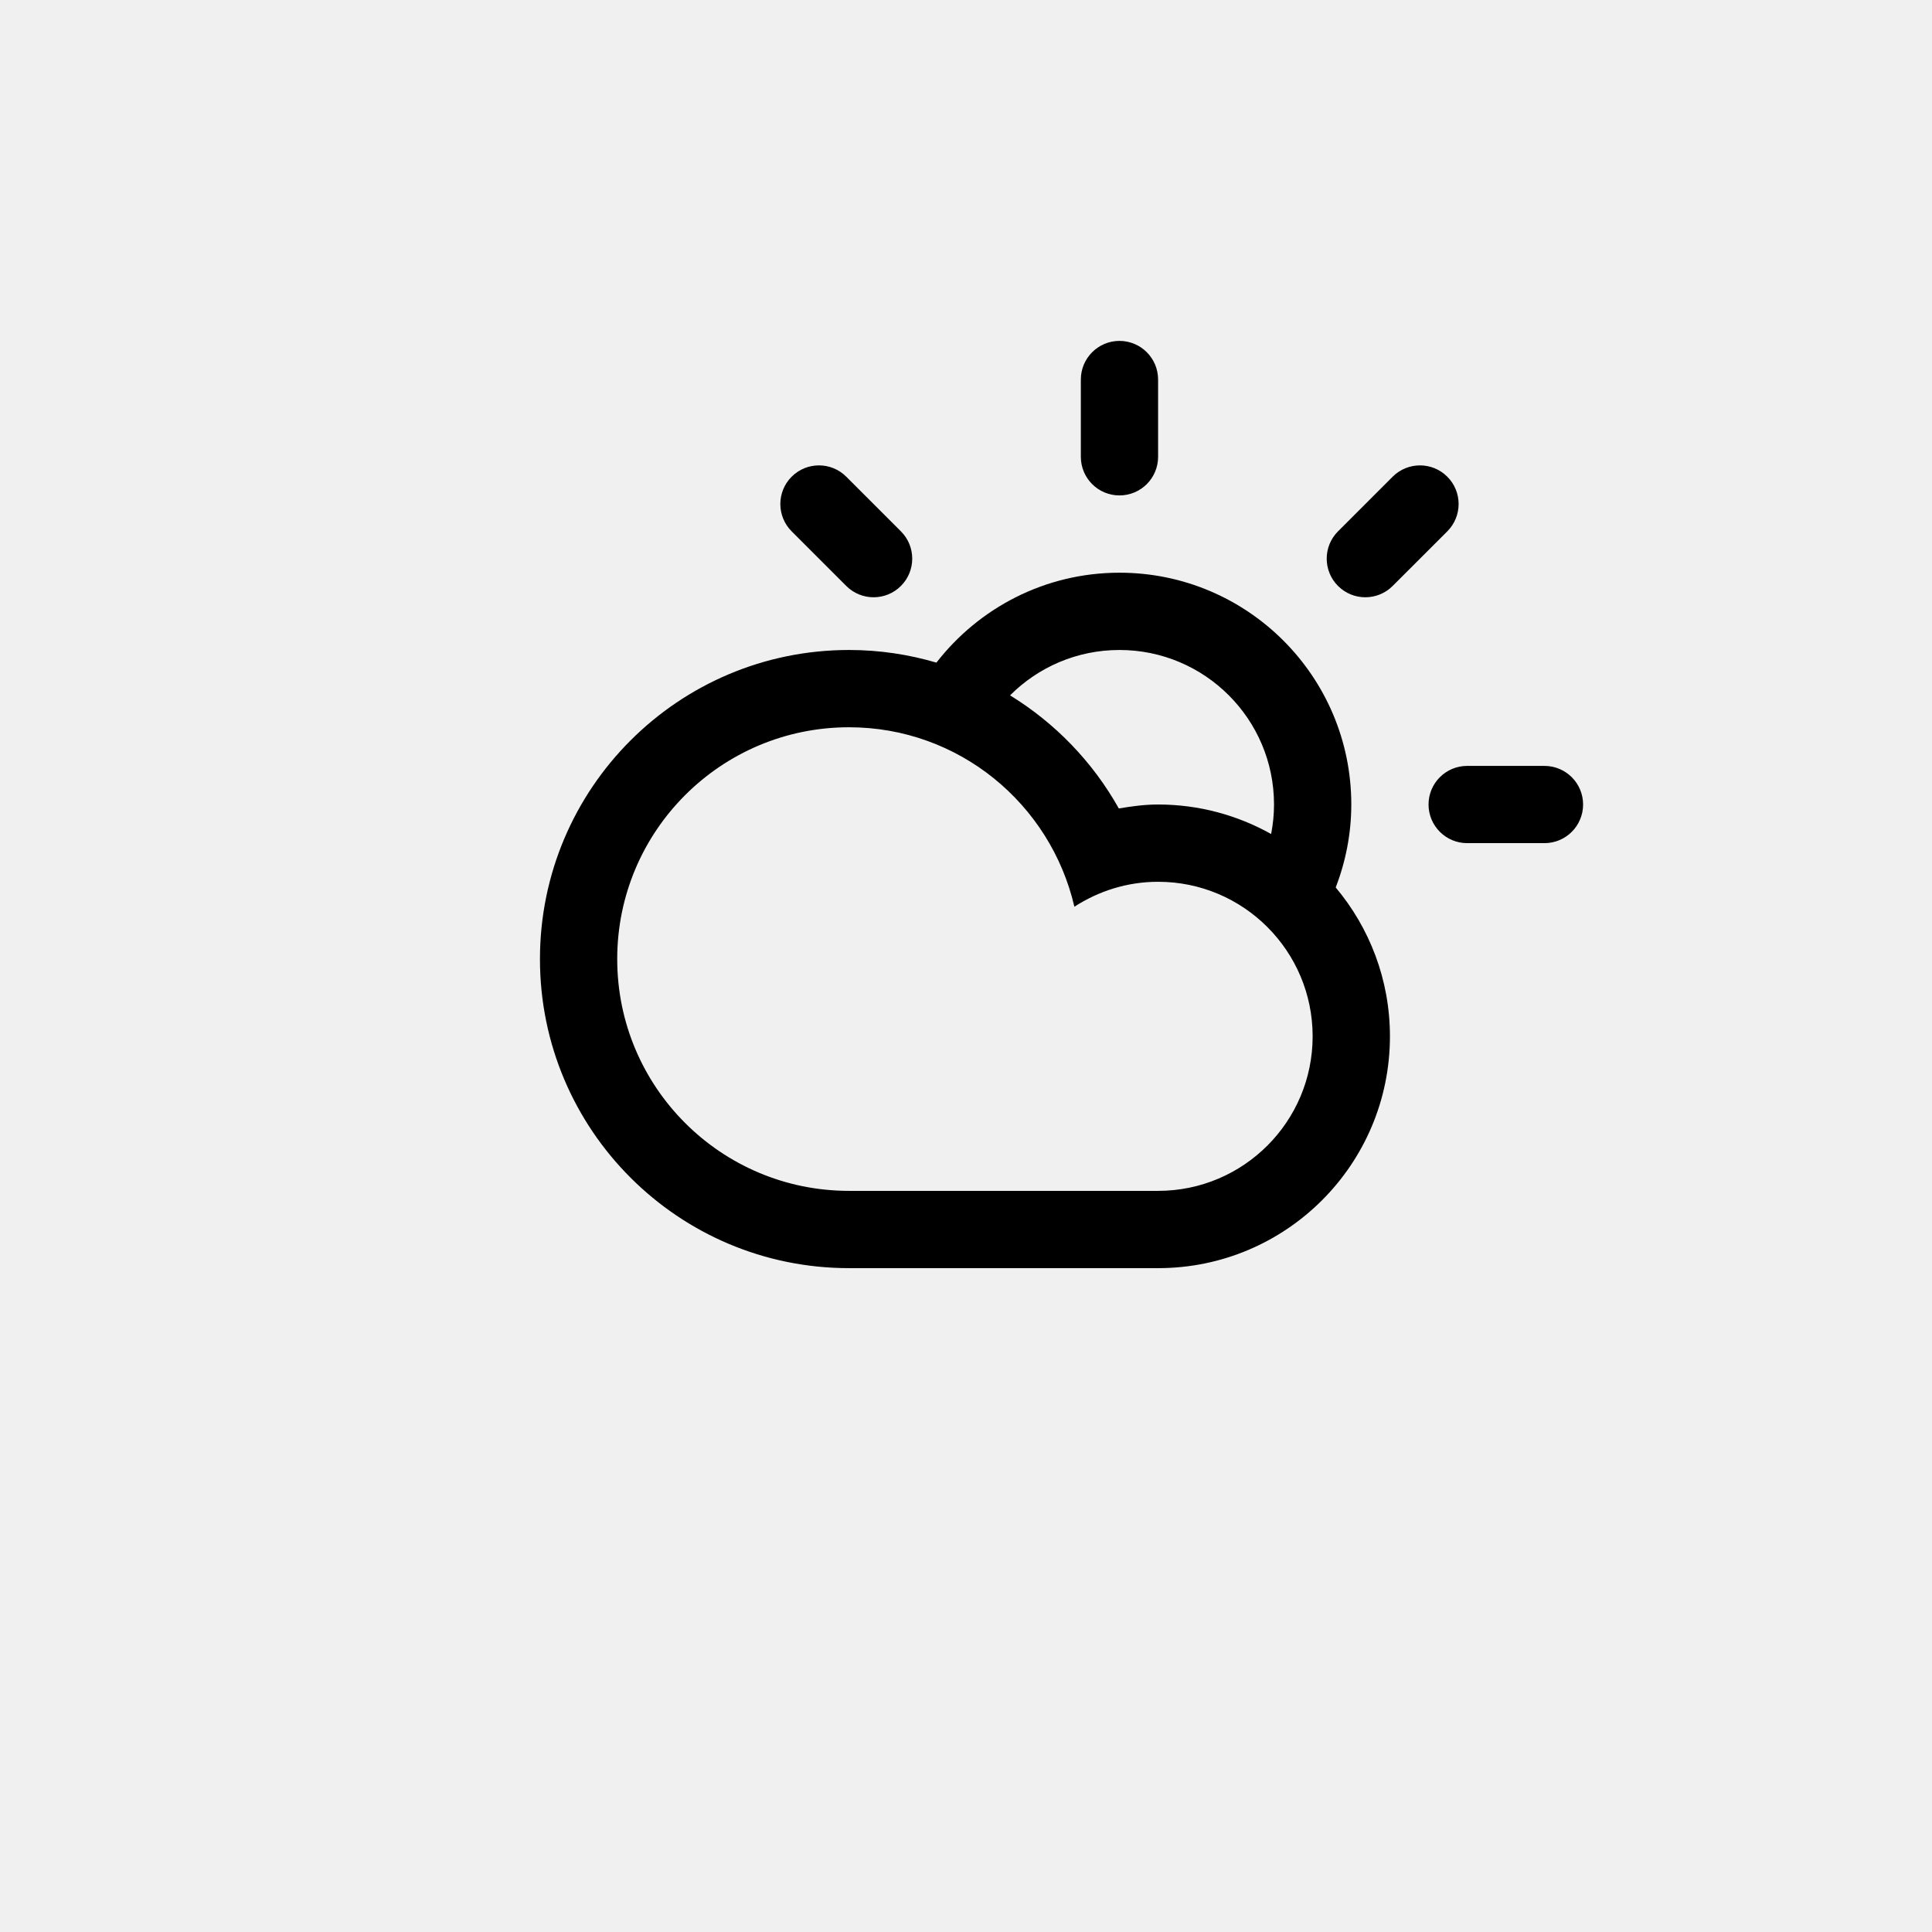
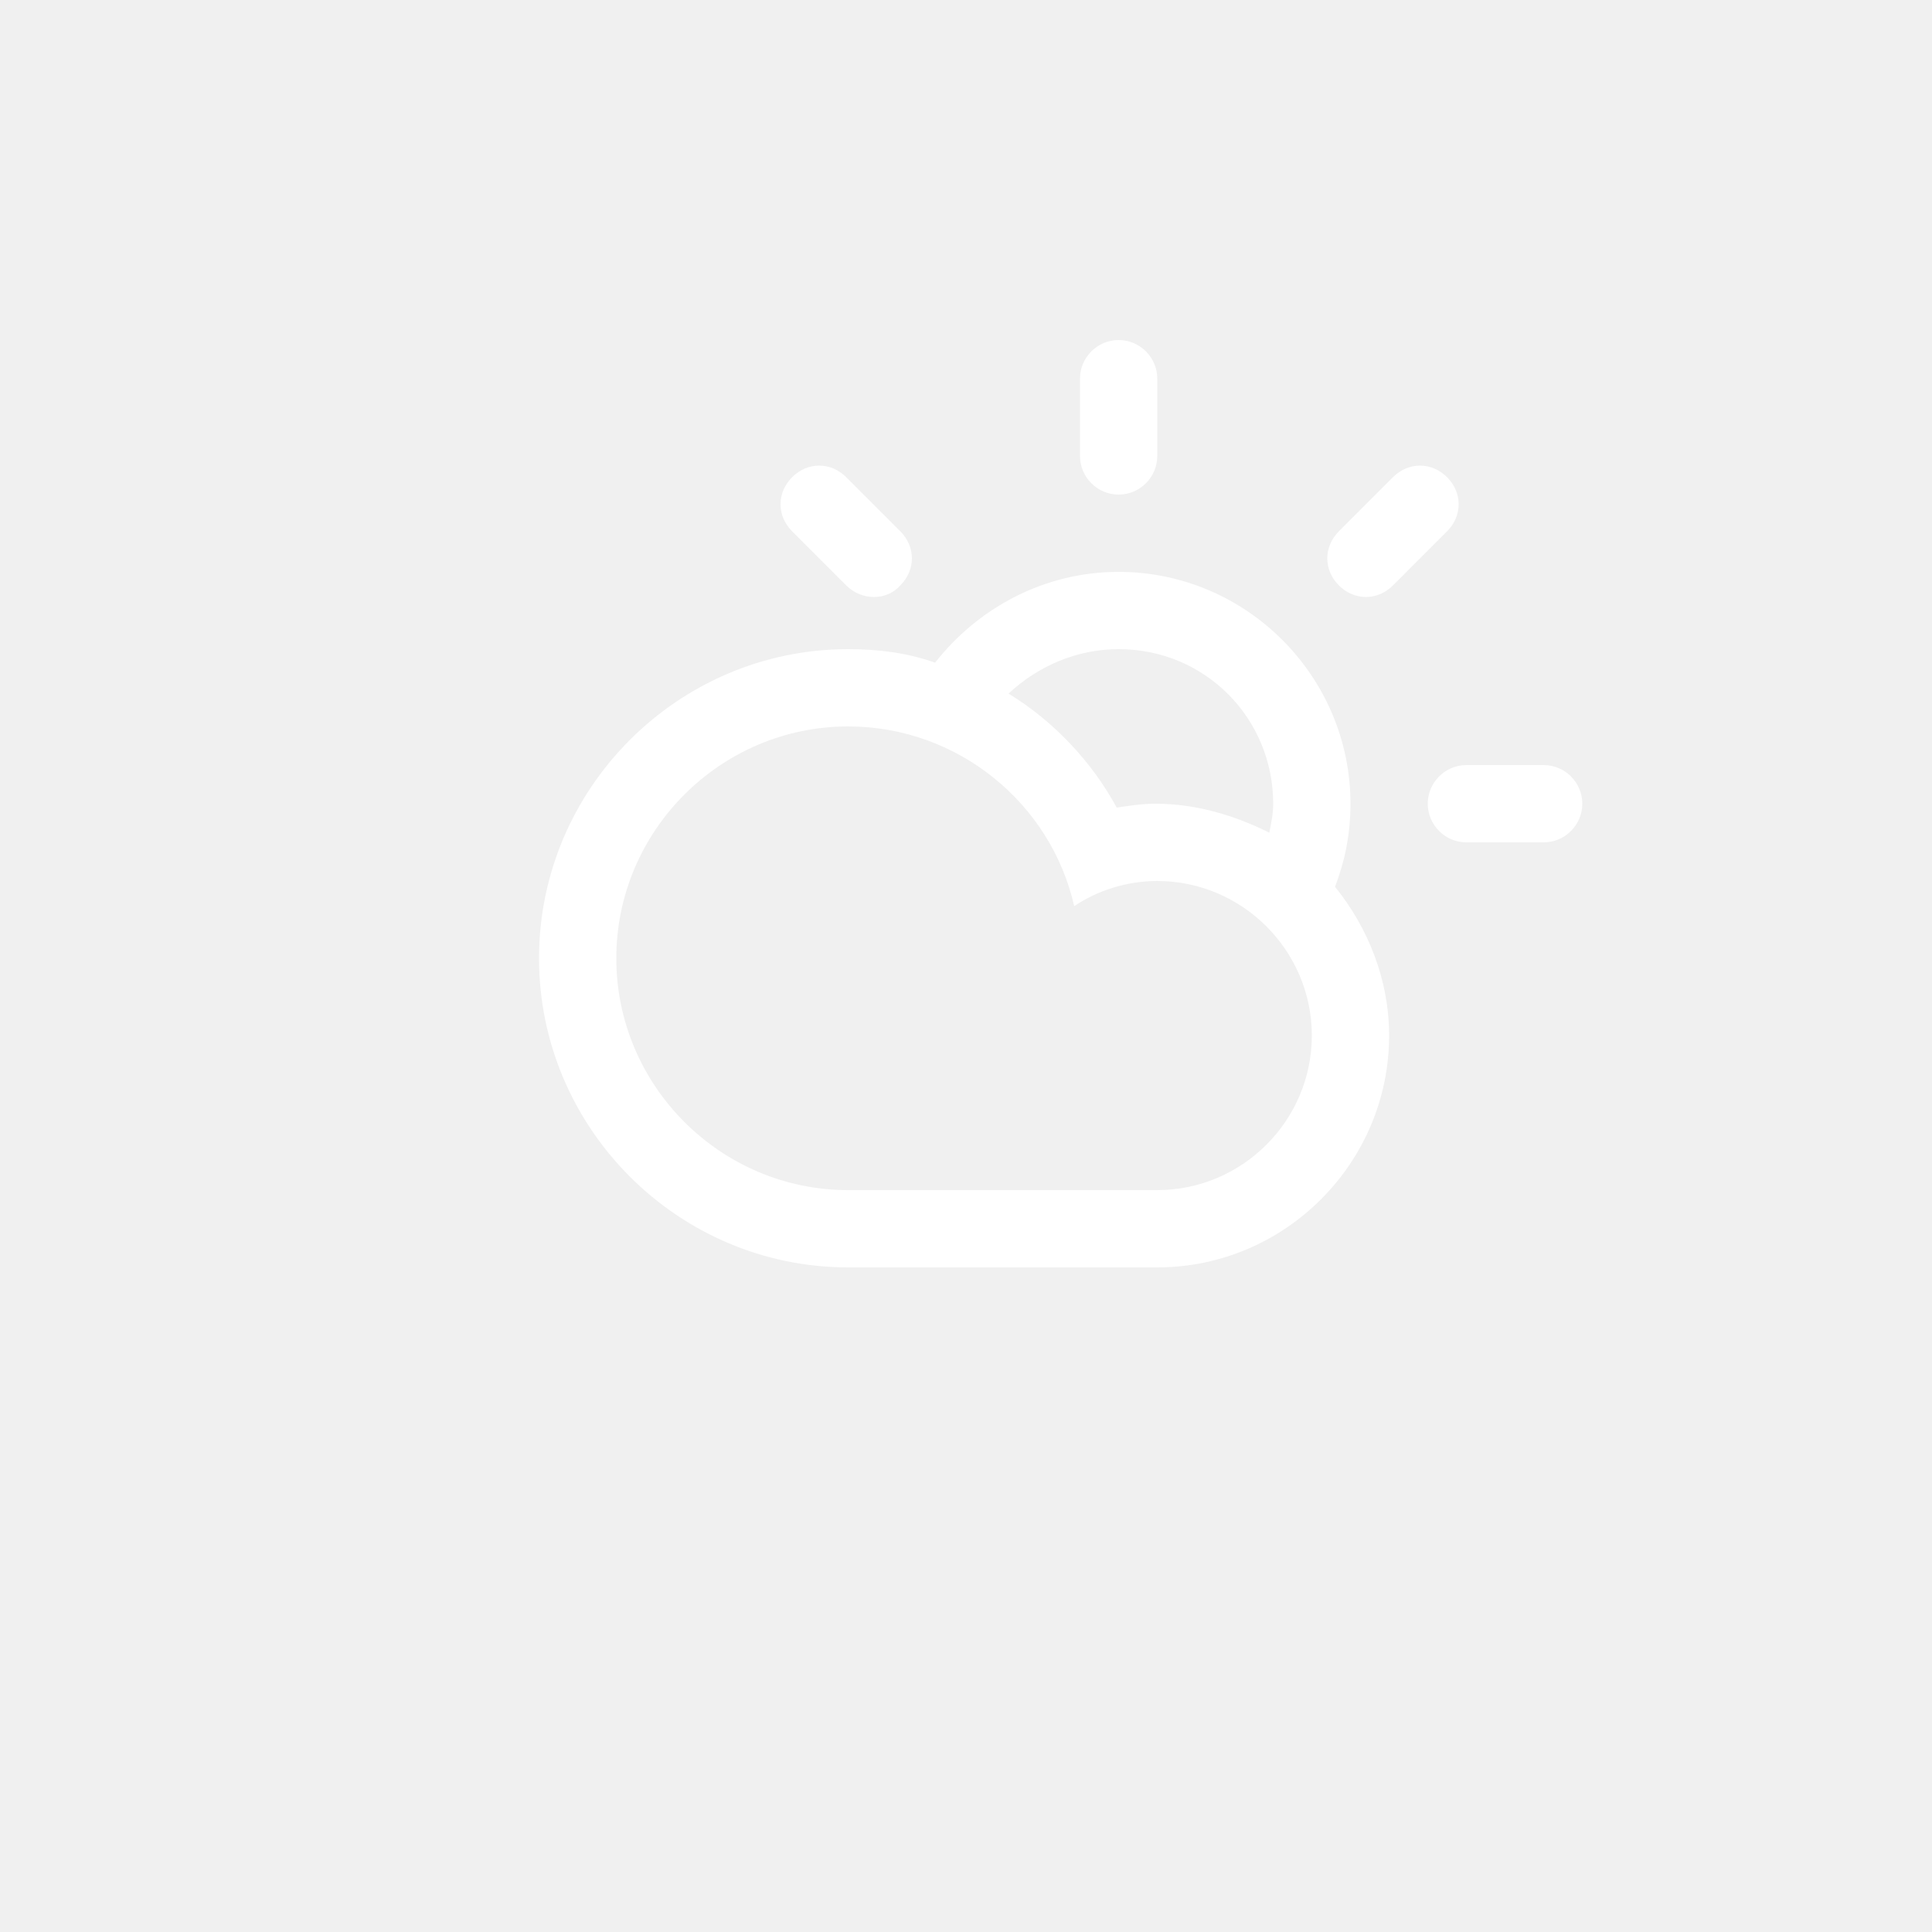
- <svg xmlns="http://www.w3.org/2000/svg" version="1.1" id="Layer_1" x="0px" y="0px" width="100px" height="100px" viewBox="0 0 100 100" enable-background="new 0 0 100 100" xml:space="preserve">
-   <path fill-rule="evenodd" clip-rule="evenodd" d="M79.941,43.641h-4c-1.104,0-2-0.895-2-2c0-1.104,0.896-1.998,2-1.998h4  c1.104,0,2,0.895,2,1.998C81.941,42.746,81.045,43.641,79.941,43.641z M72.084,30.329c-0.781,0.781-2.047,0.781-2.828,0  c-0.781-0.78-0.781-2.047,0-2.827l2.828-2.828c0.781-0.781,2.047-0.781,2.828,0c0.781,0.78,0.781,2.047,0,2.828L72.084,30.329z   M69.137,45.936L69.137,45.936c1.749,2.086,2.806,4.77,2.806,7.705c0,6.625-5.372,11.998-11.999,11.998c-2.775,0-12.801,0-15.998,0  c-8.835,0-15.998-7.162-15.998-15.998s7.163-15.998,15.998-15.998c1.572,0,3.09,0.232,4.523,0.654  c2.195-2.827,5.618-4.654,9.475-4.654c6.627,0,11.999,5.373,11.999,11.998C69.942,43.156,69.649,44.602,69.137,45.936z   M31.947,49.641c0,6.627,5.371,11.998,11.998,11.998c3.616,0,12.979,0,15.998,0c4.418,0,7.999-3.582,7.999-7.998  c0-4.418-3.581-8-7.999-8c-1.6,0-3.083,0.482-4.333,1.291c-1.231-5.316-5.974-9.289-11.665-9.289  C37.318,37.643,31.947,43.014,31.947,49.641z M57.943,33.643c-2.212,0-4.215,0.898-5.662,2.349c2.34,1.436,4.285,3.453,5.629,5.854  c0.664-0.113,1.337-0.205,2.033-0.205c2.125,0,4.119,0.559,5.85,1.527l0,0c0.096-0.494,0.15-1.004,0.15-1.527  C65.943,37.225,62.361,33.643,57.943,33.643z M57.943,25.643c-1.104,0-1.999-0.895-1.999-1.999v-3.999c0-1.105,0.896-2,1.999-2  c1.105,0,2,0.895,2,2v3.999C59.943,24.749,59.049,25.643,57.943,25.643z M43.803,30.329l-2.827-2.827  c-0.781-0.781-0.781-2.048,0-2.828c0.78-0.781,2.047-0.781,2.827,0l2.828,2.828c0.781,0.78,0.781,2.047,0,2.827  C45.851,31.11,44.584,31.11,43.803,30.329z" />
+ <svg xmlns="http://www.w3.org/2000/svg" version="1.1" id="Layer_1" x="0px" y="0px" viewBox="0 0 100 100" style="enable-background:new 0 0 100 100;" xml:space="preserve">
+   <style type="text/css">
+ 	.st0{fill:#FFFFFF;}
+ </style>
+   <path class="st0" d="M79.9,43.6h-4c-1.1,0-2-0.9-2-2c0-1.1,0.9-2,2-2h4c1.1,0,2,0.9,2,2C81.9,42.7,81,43.6,79.9,43.6z M72.1,30.3  c-0.8,0.8-2,0.8-2.8,0c-0.8-0.8-0.8-2,0-2.8l2.8-2.8c0.8-0.8,2-0.8,2.8,0c0.8,0.8,0.8,2,0,2.8L72.1,30.3z M69.1,45.9L69.1,45.9  c1.7,2.1,2.8,4.8,2.8,7.7c0,6.6-5.4,12-12,12c-2.8,0-12.8,0-16,0c-8.8,0-16-7.2-16-16s7.2-16,16-16c1.6,0,3.1,0.2,4.5,0.7  c2.2-2.8,5.6-4.7,9.5-4.7c6.6,0,12,5.4,12,12C69.9,43.2,69.6,44.6,69.1,45.9z M31.9,49.6c0,6.6,5.4,12,12,12c3.6,0,13,0,16,0  c4.4,0,8-3.6,8-8c0-4.4-3.6-8-8-8c-1.6,0-3.1,0.5-4.3,1.3c-1.2-5.3-6-9.3-11.7-9.3C37.3,37.6,31.9,43,31.9,49.6z M57.9,33.6  c-2.2,0-4.2,0.9-5.7,2.3c2.3,1.4,4.3,3.5,5.6,5.9c0.7-0.1,1.3-0.2,2-0.2c2.1,0,4.1,0.6,5.9,1.5l0,0c0.1-0.5,0.2-1,0.2-1.5  C65.9,37.2,62.4,33.6,57.9,33.6z M57.9,25.6c-1.1,0-2-0.9-2-2v-4c0-1.1,0.9-2,2-2c1.1,0,2,0.9,2,2v4C59.9,24.7,59,25.6,57.9,25.6z   M43.8,30.3L41,27.5c-0.8-0.8-0.8-2,0-2.8c0.8-0.8,2-0.8,2.8,0l2.8,2.8c0.8,0.8,0.8,2,0,2.8C45.9,31.1,44.6,31.1,43.8,30.3z" />
</svg>
